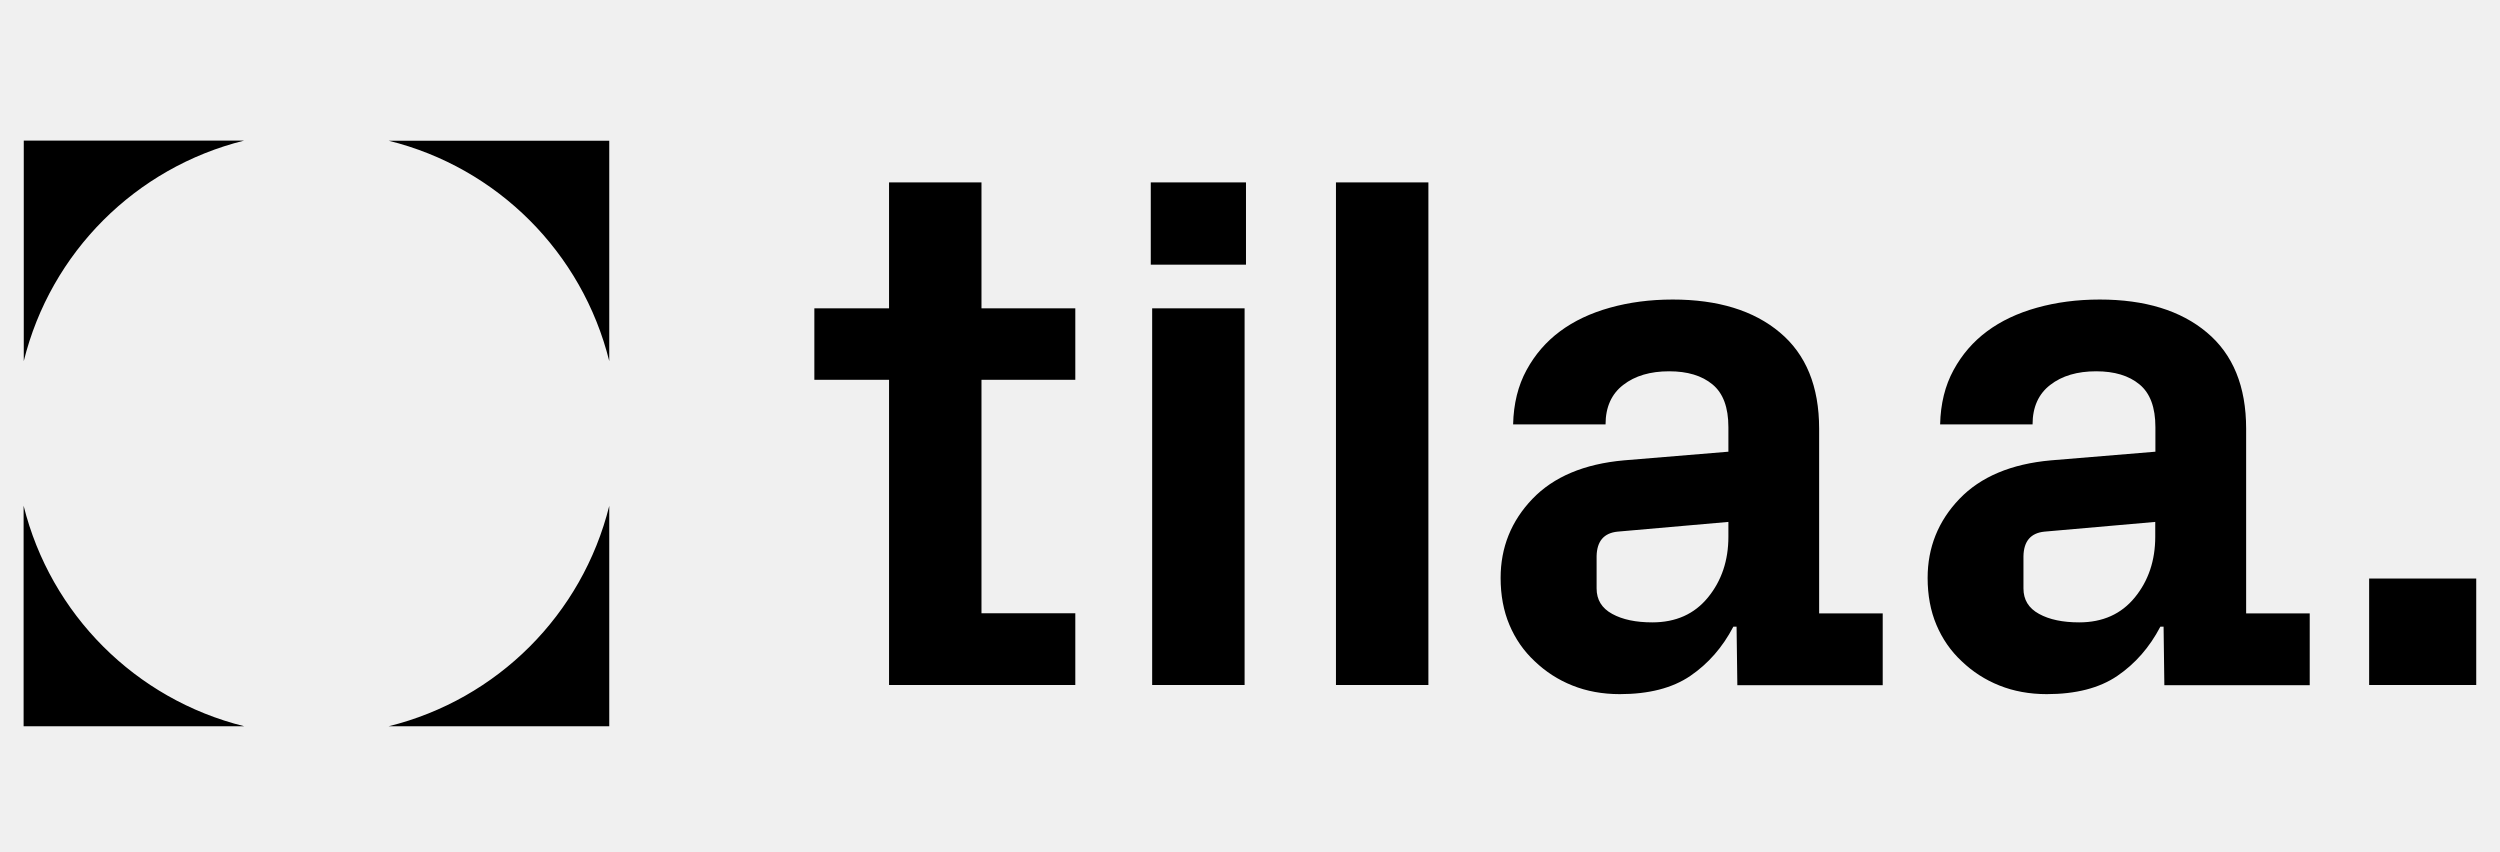
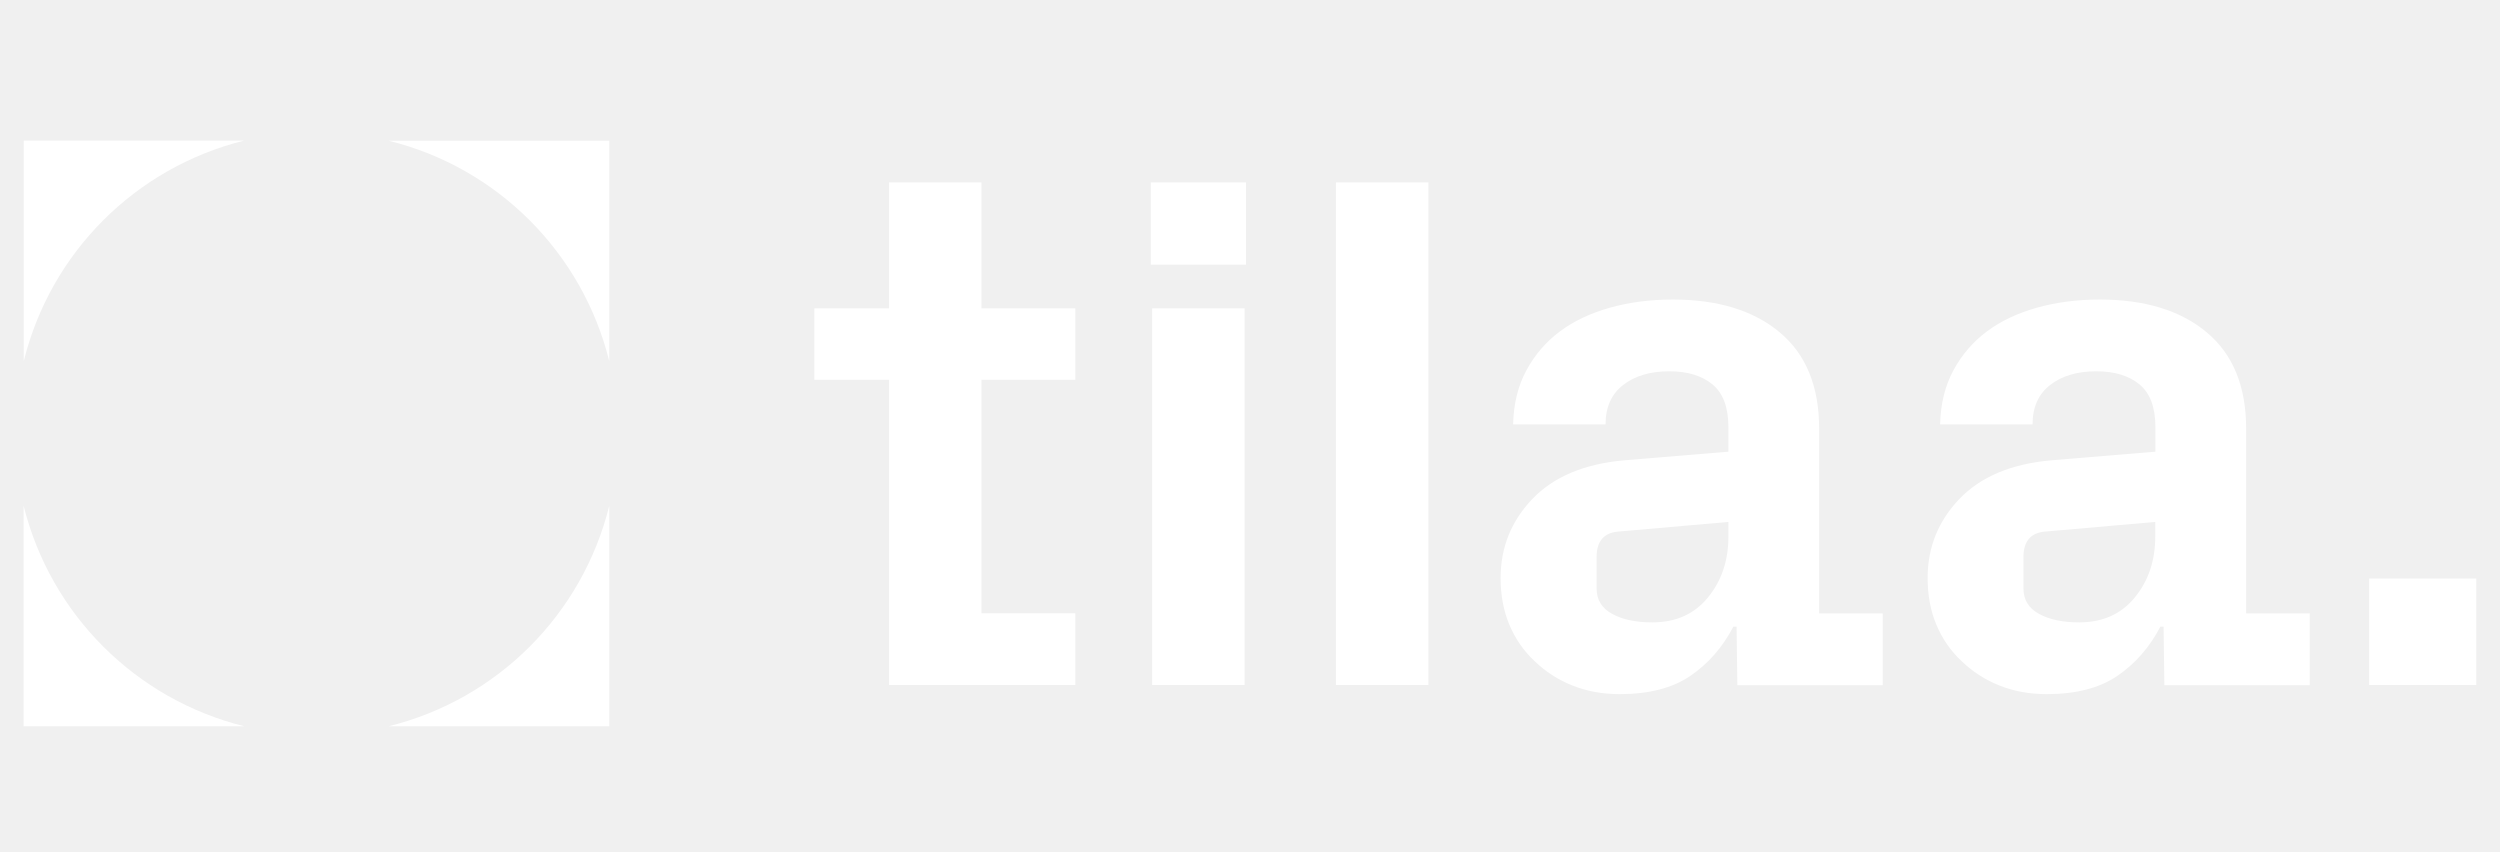
- <svg xmlns="http://www.w3.org/2000/svg" version="1.1" id="Layer_1" x="0px" y="0px" viewBox="0 0 162 55.2" style="enable-background:new 0 0 162 55.2;" xml:space="preserve">
+ <svg xmlns="http://www.w3.org/2000/svg" version="1.1" id="Layer_1" x="0px" y="0px" viewBox="0 0 162 55.2" style="enable-background:new 0 0 162 55.2;" fill="#fff" xml:space="preserve">
  <path class="st0" d="M153.52,44.39h6.94v-6.9h-6.94V44.39z M125.48,40.49c-0.38-0.9-0.57-1.92-0.57-3.04c0-1.98,0.69-3.69,2.06-5.12  c1.37-1.43,3.35-2.27,5.94-2.5l6.76-0.56v-1.59c0-1.28-0.34-2.2-1.03-2.77c-0.69-0.57-1.62-0.85-2.81-0.85  c-1.22,0-2.21,0.29-2.97,0.88c-0.76,0.58-1.15,1.44-1.15,2.56h-5.99c0.03-1.34,0.32-2.51,0.87-3.52c0.55-1.01,1.27-1.84,2.17-2.51  c0.9-0.67,1.98-1.18,3.23-1.53c1.25-0.35,2.6-0.53,4.07-0.53c2.93,0,5.25,0.71,6.94,2.13c1.7,1.42,2.55,3.5,2.55,6.24v11.97h4.12  v4.65h-9.42l-0.05-3.79h-0.21c-0.7,1.34-1.63,2.4-2.79,3.19c-1.16,0.79-2.69,1.18-4.57,1.18c-1.12,0-2.15-0.19-3.07-0.56  c-0.93-0.37-1.74-0.9-2.44-1.57C126.4,42.18,125.86,41.39,125.48,40.49 M131.12,38.13c0,0.73,0.33,1.28,1.01,1.65  c0.67,0.37,1.54,0.55,2.6,0.55c1.53,0,2.73-0.54,3.61-1.62c0.88-1.08,1.32-2.39,1.32-3.93v-0.96l-7.18,0.63  c-0.89,0.09-1.34,0.62-1.36,1.59V38.13z M97.81,40.49c-0.38-0.9-0.57-1.92-0.57-3.04c0-1.98,0.69-3.69,2.06-5.12  c1.37-1.43,3.35-2.27,5.94-2.5l6.76-0.56v-1.59c0-1.28-0.34-2.2-1.03-2.77c-0.69-0.57-1.62-0.85-2.81-0.85  c-1.22,0-2.21,0.29-2.97,0.88c-0.76,0.58-1.15,1.44-1.15,2.56h-5.99c0.03-1.34,0.32-2.51,0.87-3.52c0.55-1.01,1.27-1.84,2.17-2.51  c0.9-0.67,1.98-1.18,3.23-1.53c1.25-0.35,2.6-0.53,4.07-0.53c2.93,0,5.25,0.71,6.94,2.13c1.7,1.42,2.55,3.5,2.55,6.24v11.97H122  v4.65h-9.42l-0.05-3.79h-0.21c-0.7,1.34-1.63,2.4-2.79,3.19c-1.16,0.79-2.69,1.18-4.57,1.18c-1.12,0-2.15-0.19-3.07-0.56  c-0.93-0.37-1.74-0.9-2.44-1.57C98.73,42.18,98.19,41.39,97.81,40.49 M103.46,38.13c0,0.73,0.33,1.28,1.01,1.65  c0.67,0.37,1.54,0.55,2.6,0.55c1.53,0,2.73-0.54,3.61-1.62c0.88-1.08,1.32-2.39,1.32-3.93v-0.96l-7.18,0.63  c-0.89,0.09-1.34,0.62-1.36,1.59V38.13z M92.56,11.82h-5.99v32.57h5.99V11.82z M80.65,19.98h-5.99v24.41h5.99V19.98z M80.74,11.82  h-6.17v5.33h6.17V11.82z M57.61,11.82v8.16h-4.84v4.63h4.84v19.78h12.07v-4.65H63.6V24.61h6.08v-4.63H63.6v-8.16H57.61z M39.48,23.4  V9.12H25.19C32.23,10.86,37.73,16.36,39.48,23.4 M25.19,47.06h14.29V32.78C37.73,39.82,32.23,45.32,25.19,47.06 M15.82,9.11H1.54  V23.4C3.28,16.36,8.78,10.86,15.82,9.11 M1.53,32.77v14.29h14.29C8.78,45.31,3.28,39.81,1.53,32.77" />
</svg>
